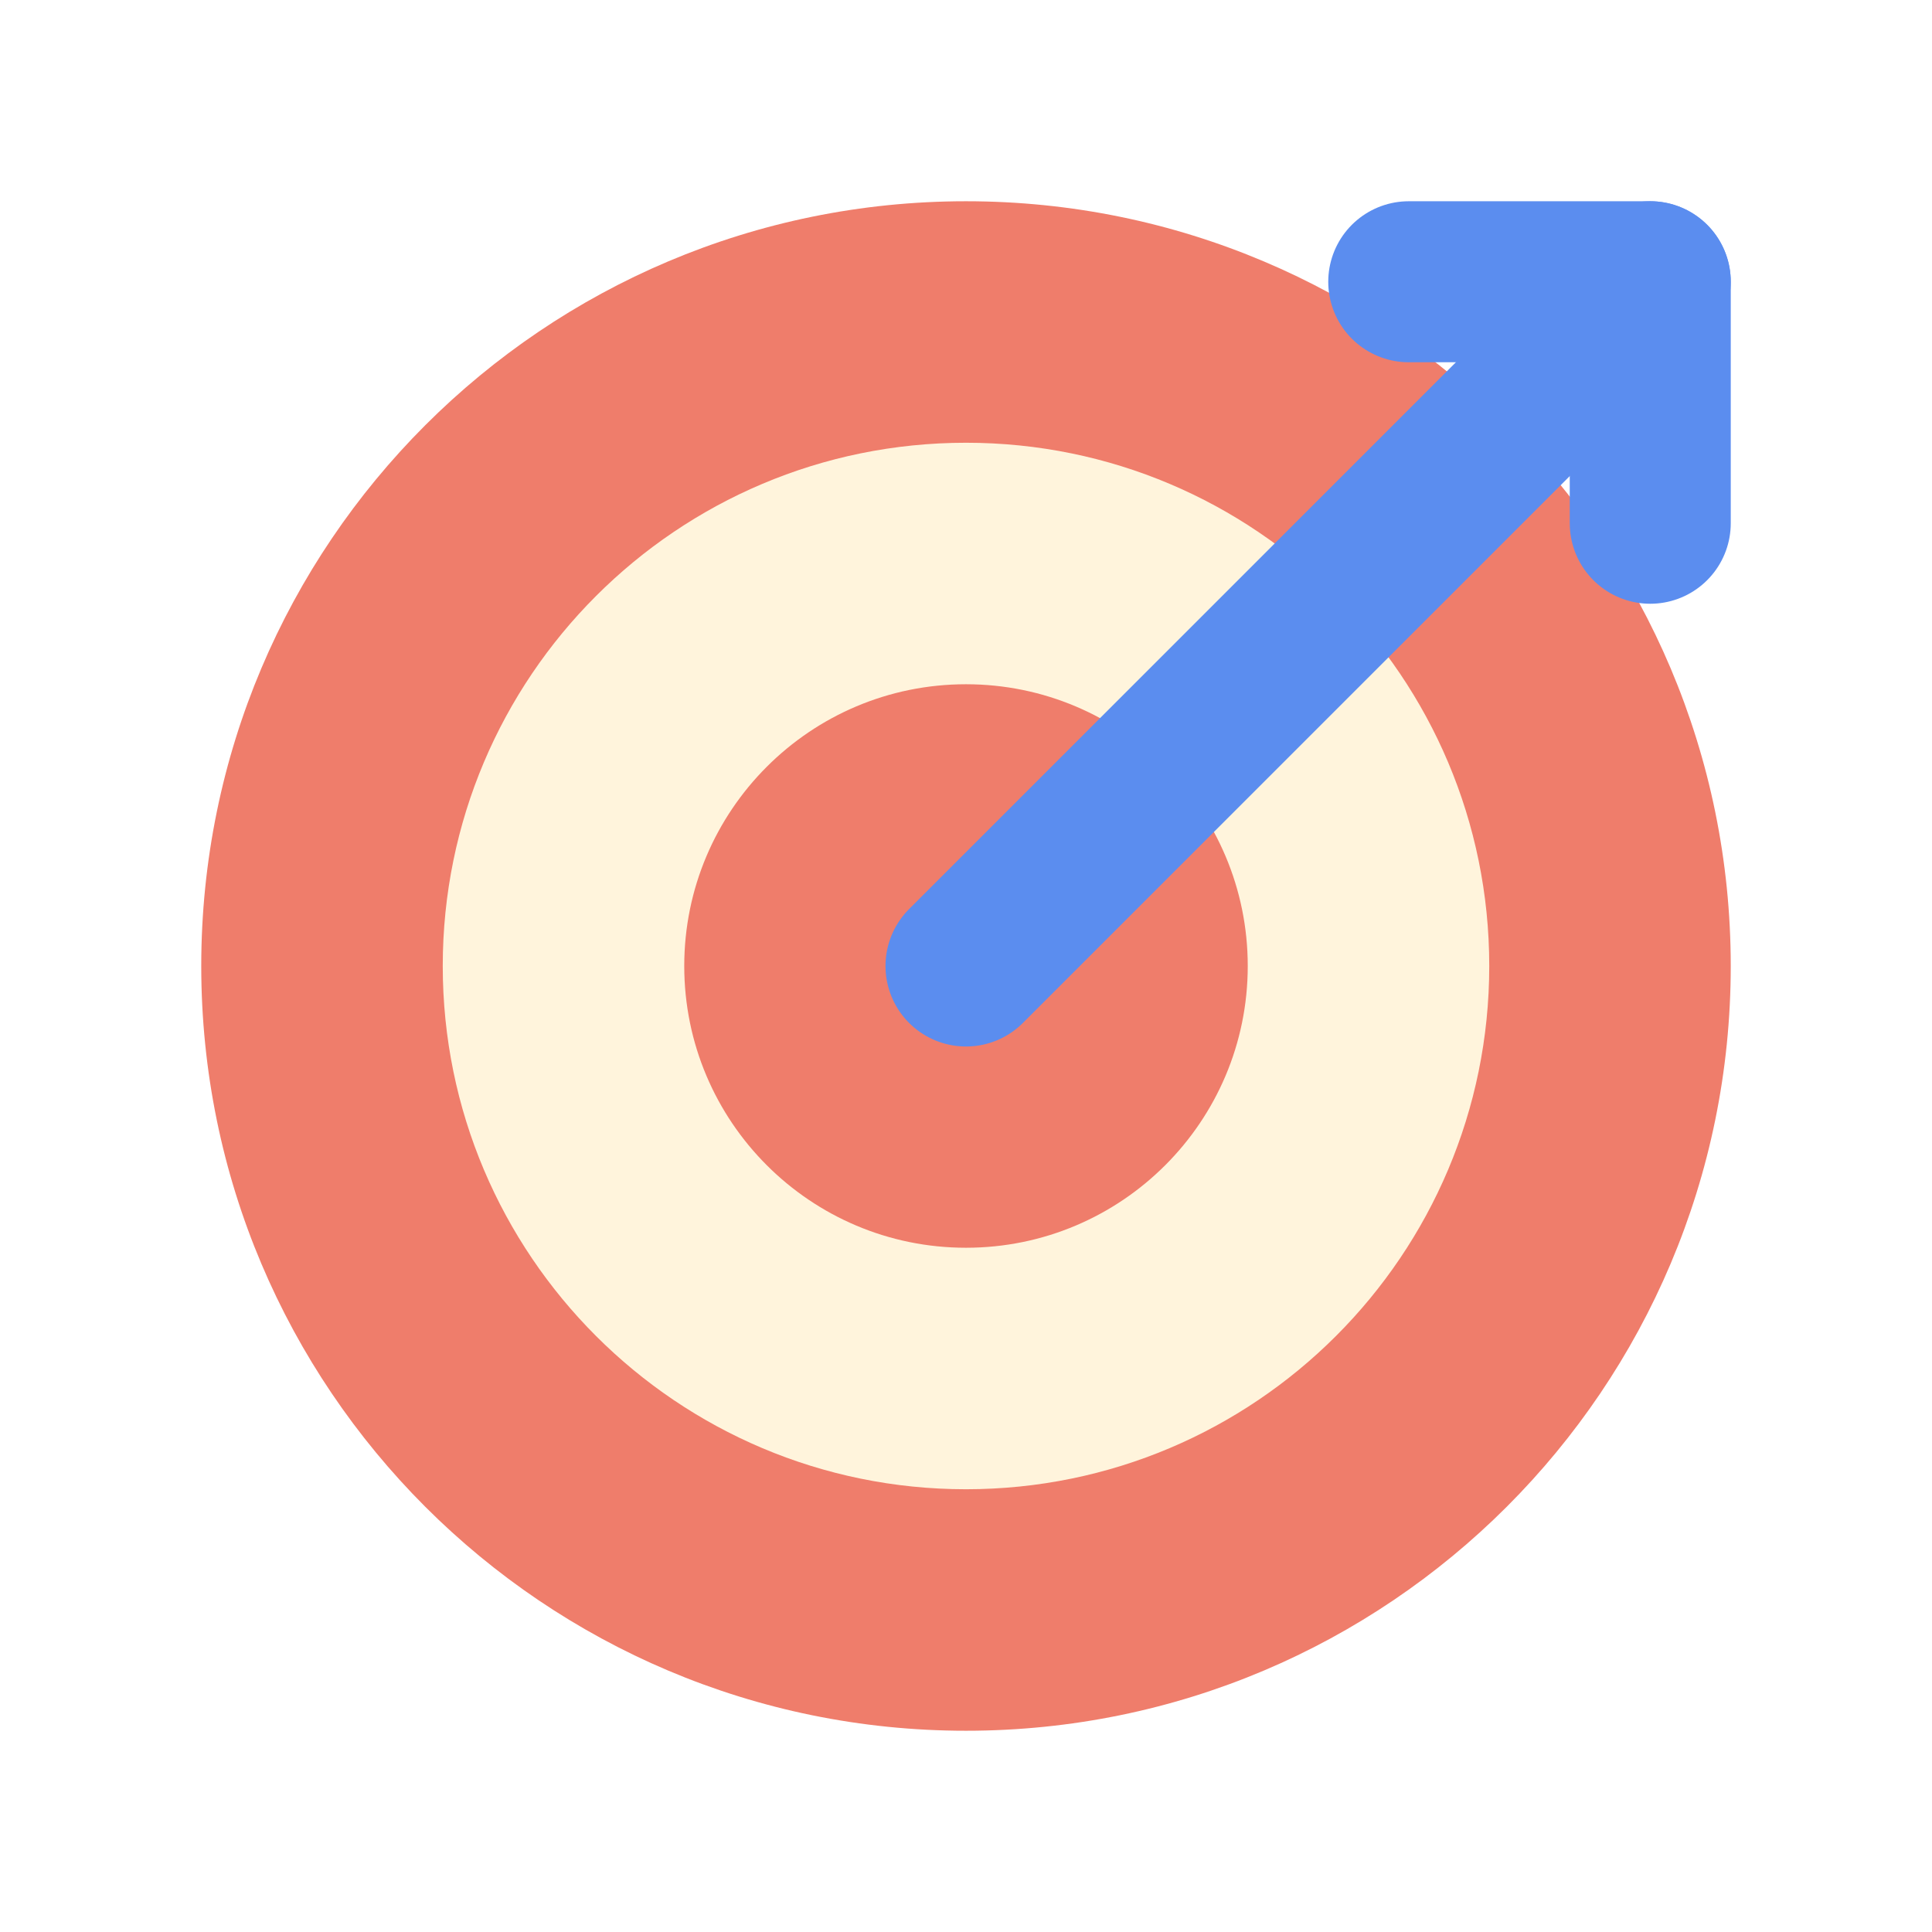
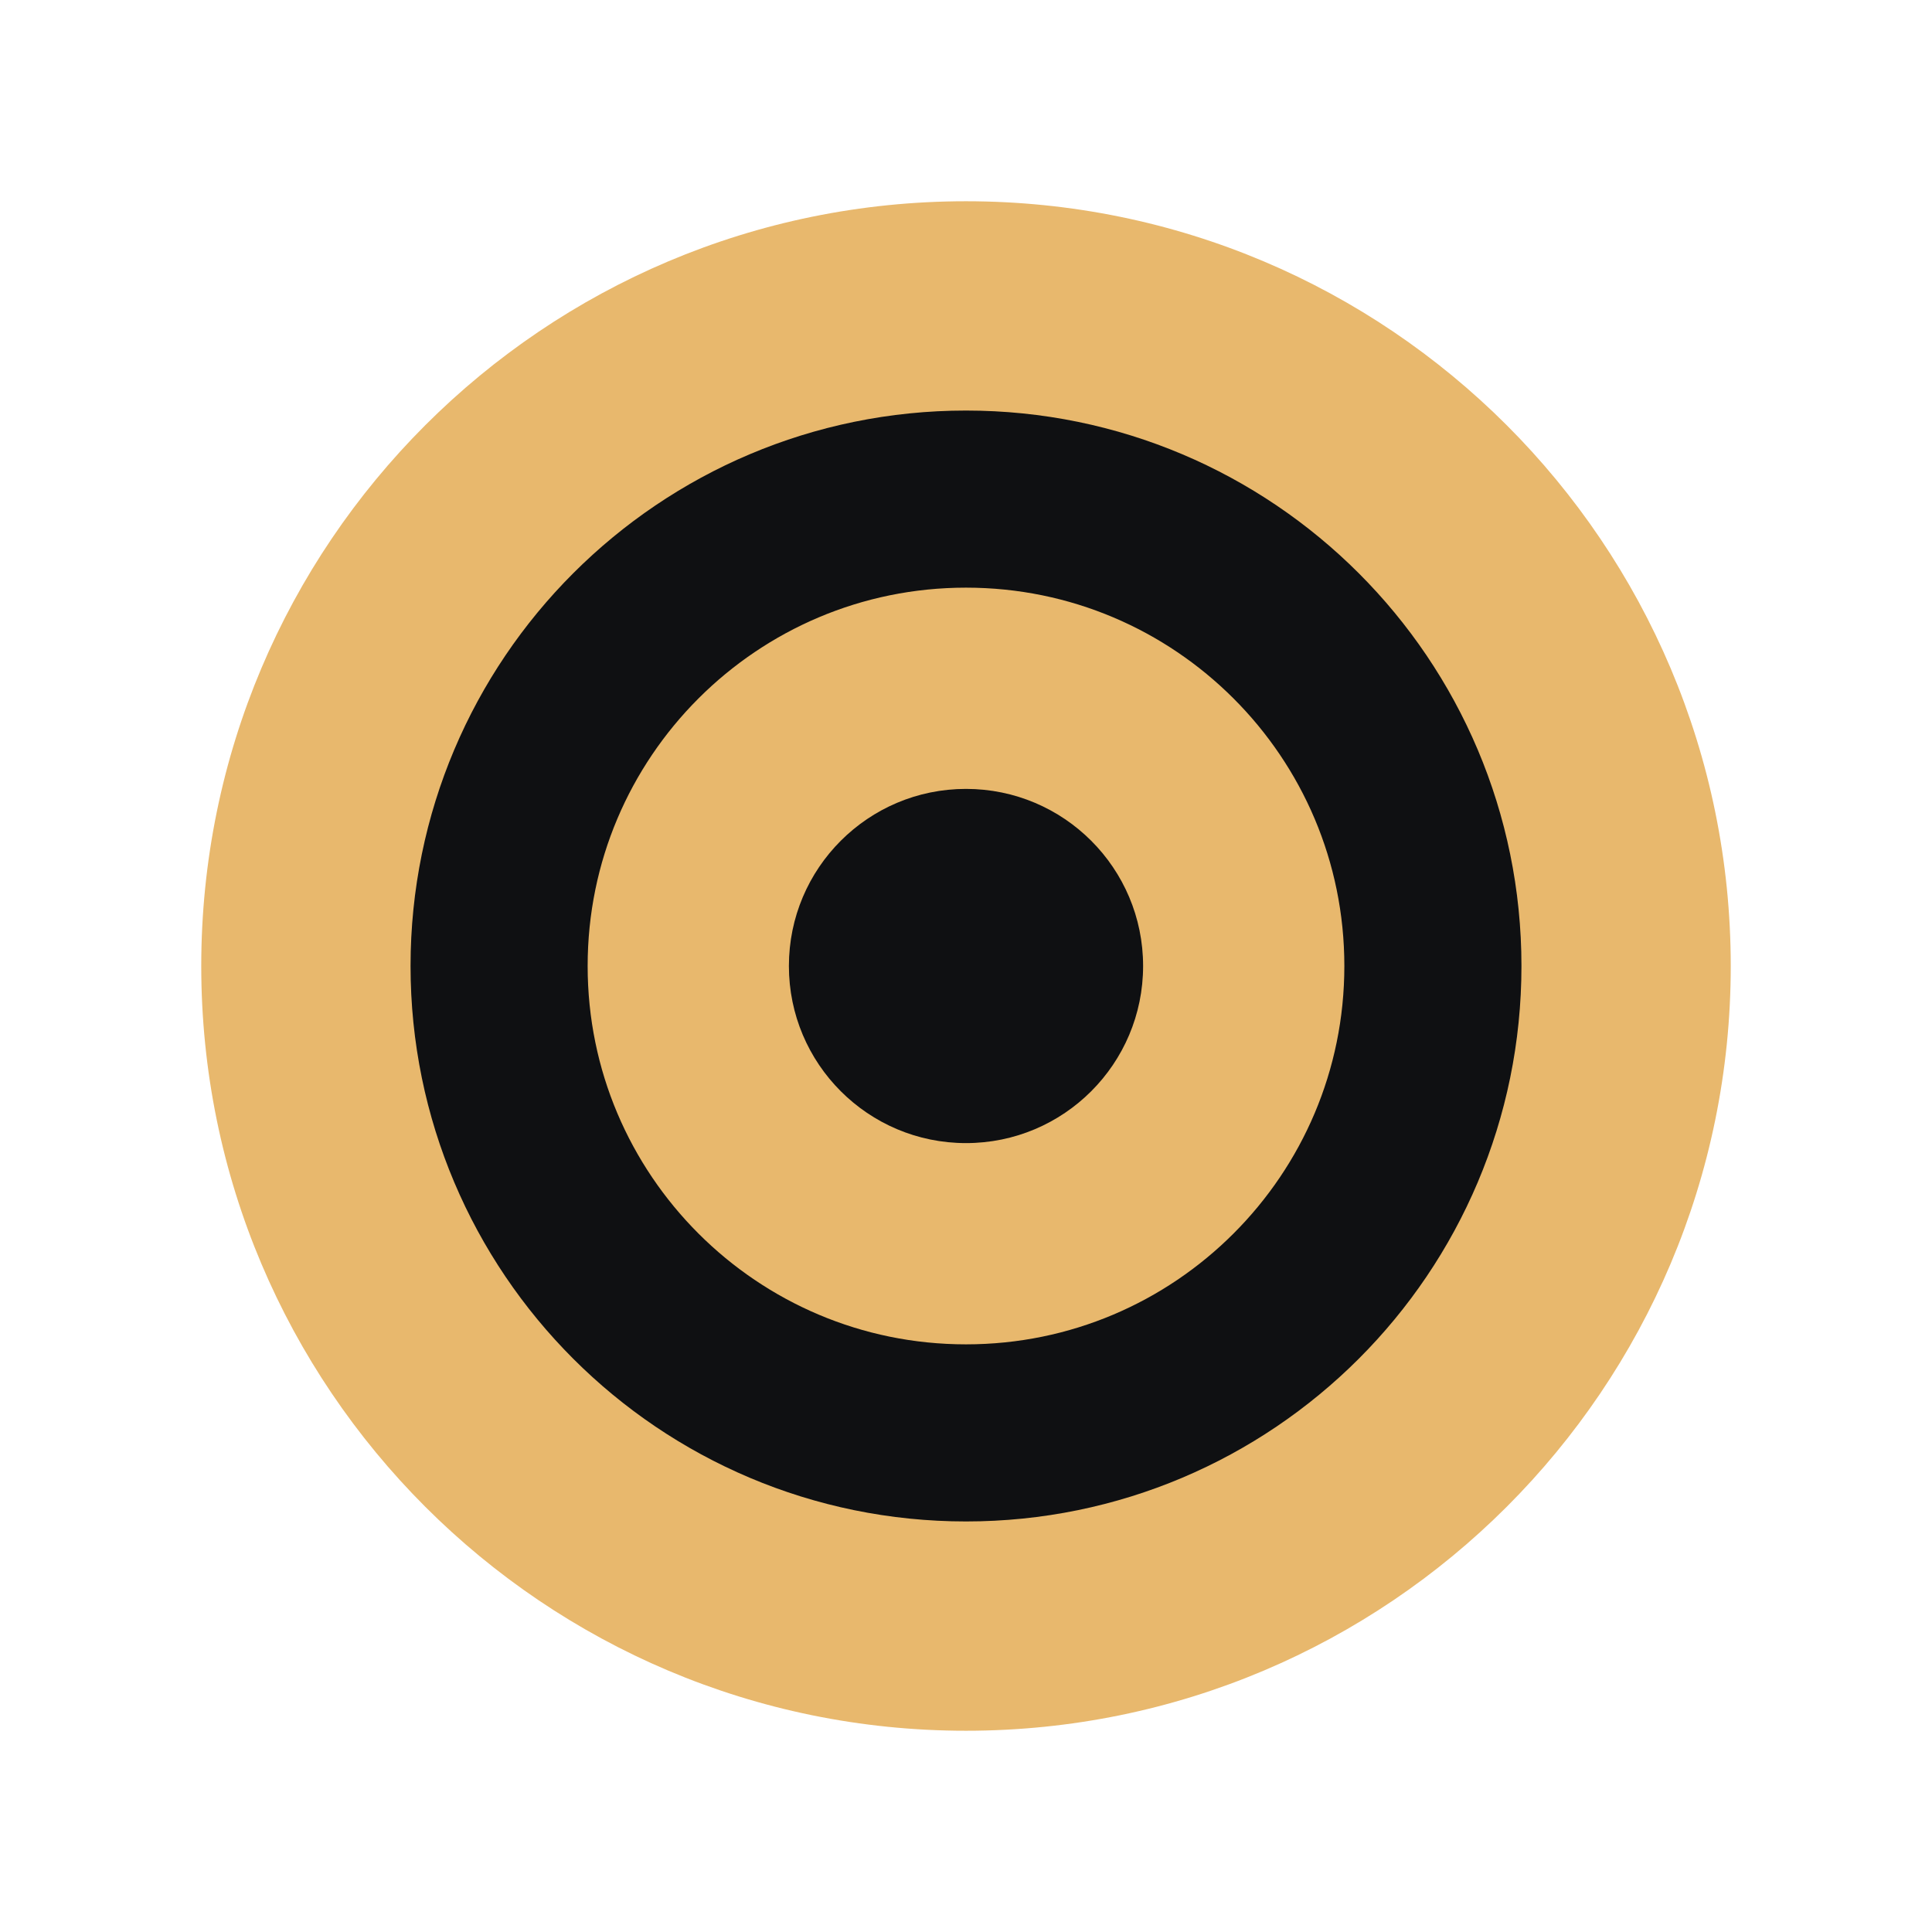
- <svg xmlns="http://www.w3.org/2000/svg" viewBox="0 0 24 24">
-   <circle cx="12" cy="12" r="9.5" fill="#ef7d6b" />
-   <circle cx="12" cy="12" r="6.5" fill="#fff4dc" />
-   <circle cx="12" cy="12" r="3.5" fill="#ef7d6b" />
-   <path d="M12 12 20.5 3.5" fill="none" stroke="#5b8def" stroke-width="2" stroke-linecap="round" stroke-linejoin="round" />
-   <path d="M17.5 3.5h3v3" fill="none" stroke="#5b8def" stroke-width="2" stroke-linecap="round" stroke-linejoin="round" />
+ <svg xmlns="http://www.w3.org/2000/svg" viewBox="0 0 24 24" fill="#e8b86d" stroke-linecap="round" stroke-linejoin="round">
+   <circle cx="12" cy="12" r="9.5" />
+   <circle class="ds" fill="none" stroke="#0f1012" stroke-width="2.2" cx="12" cy="12" r="5.8" />
+   <circle class="d" fill="#0f1012" cx="12" cy="12" r="2.2" />
</svg>
